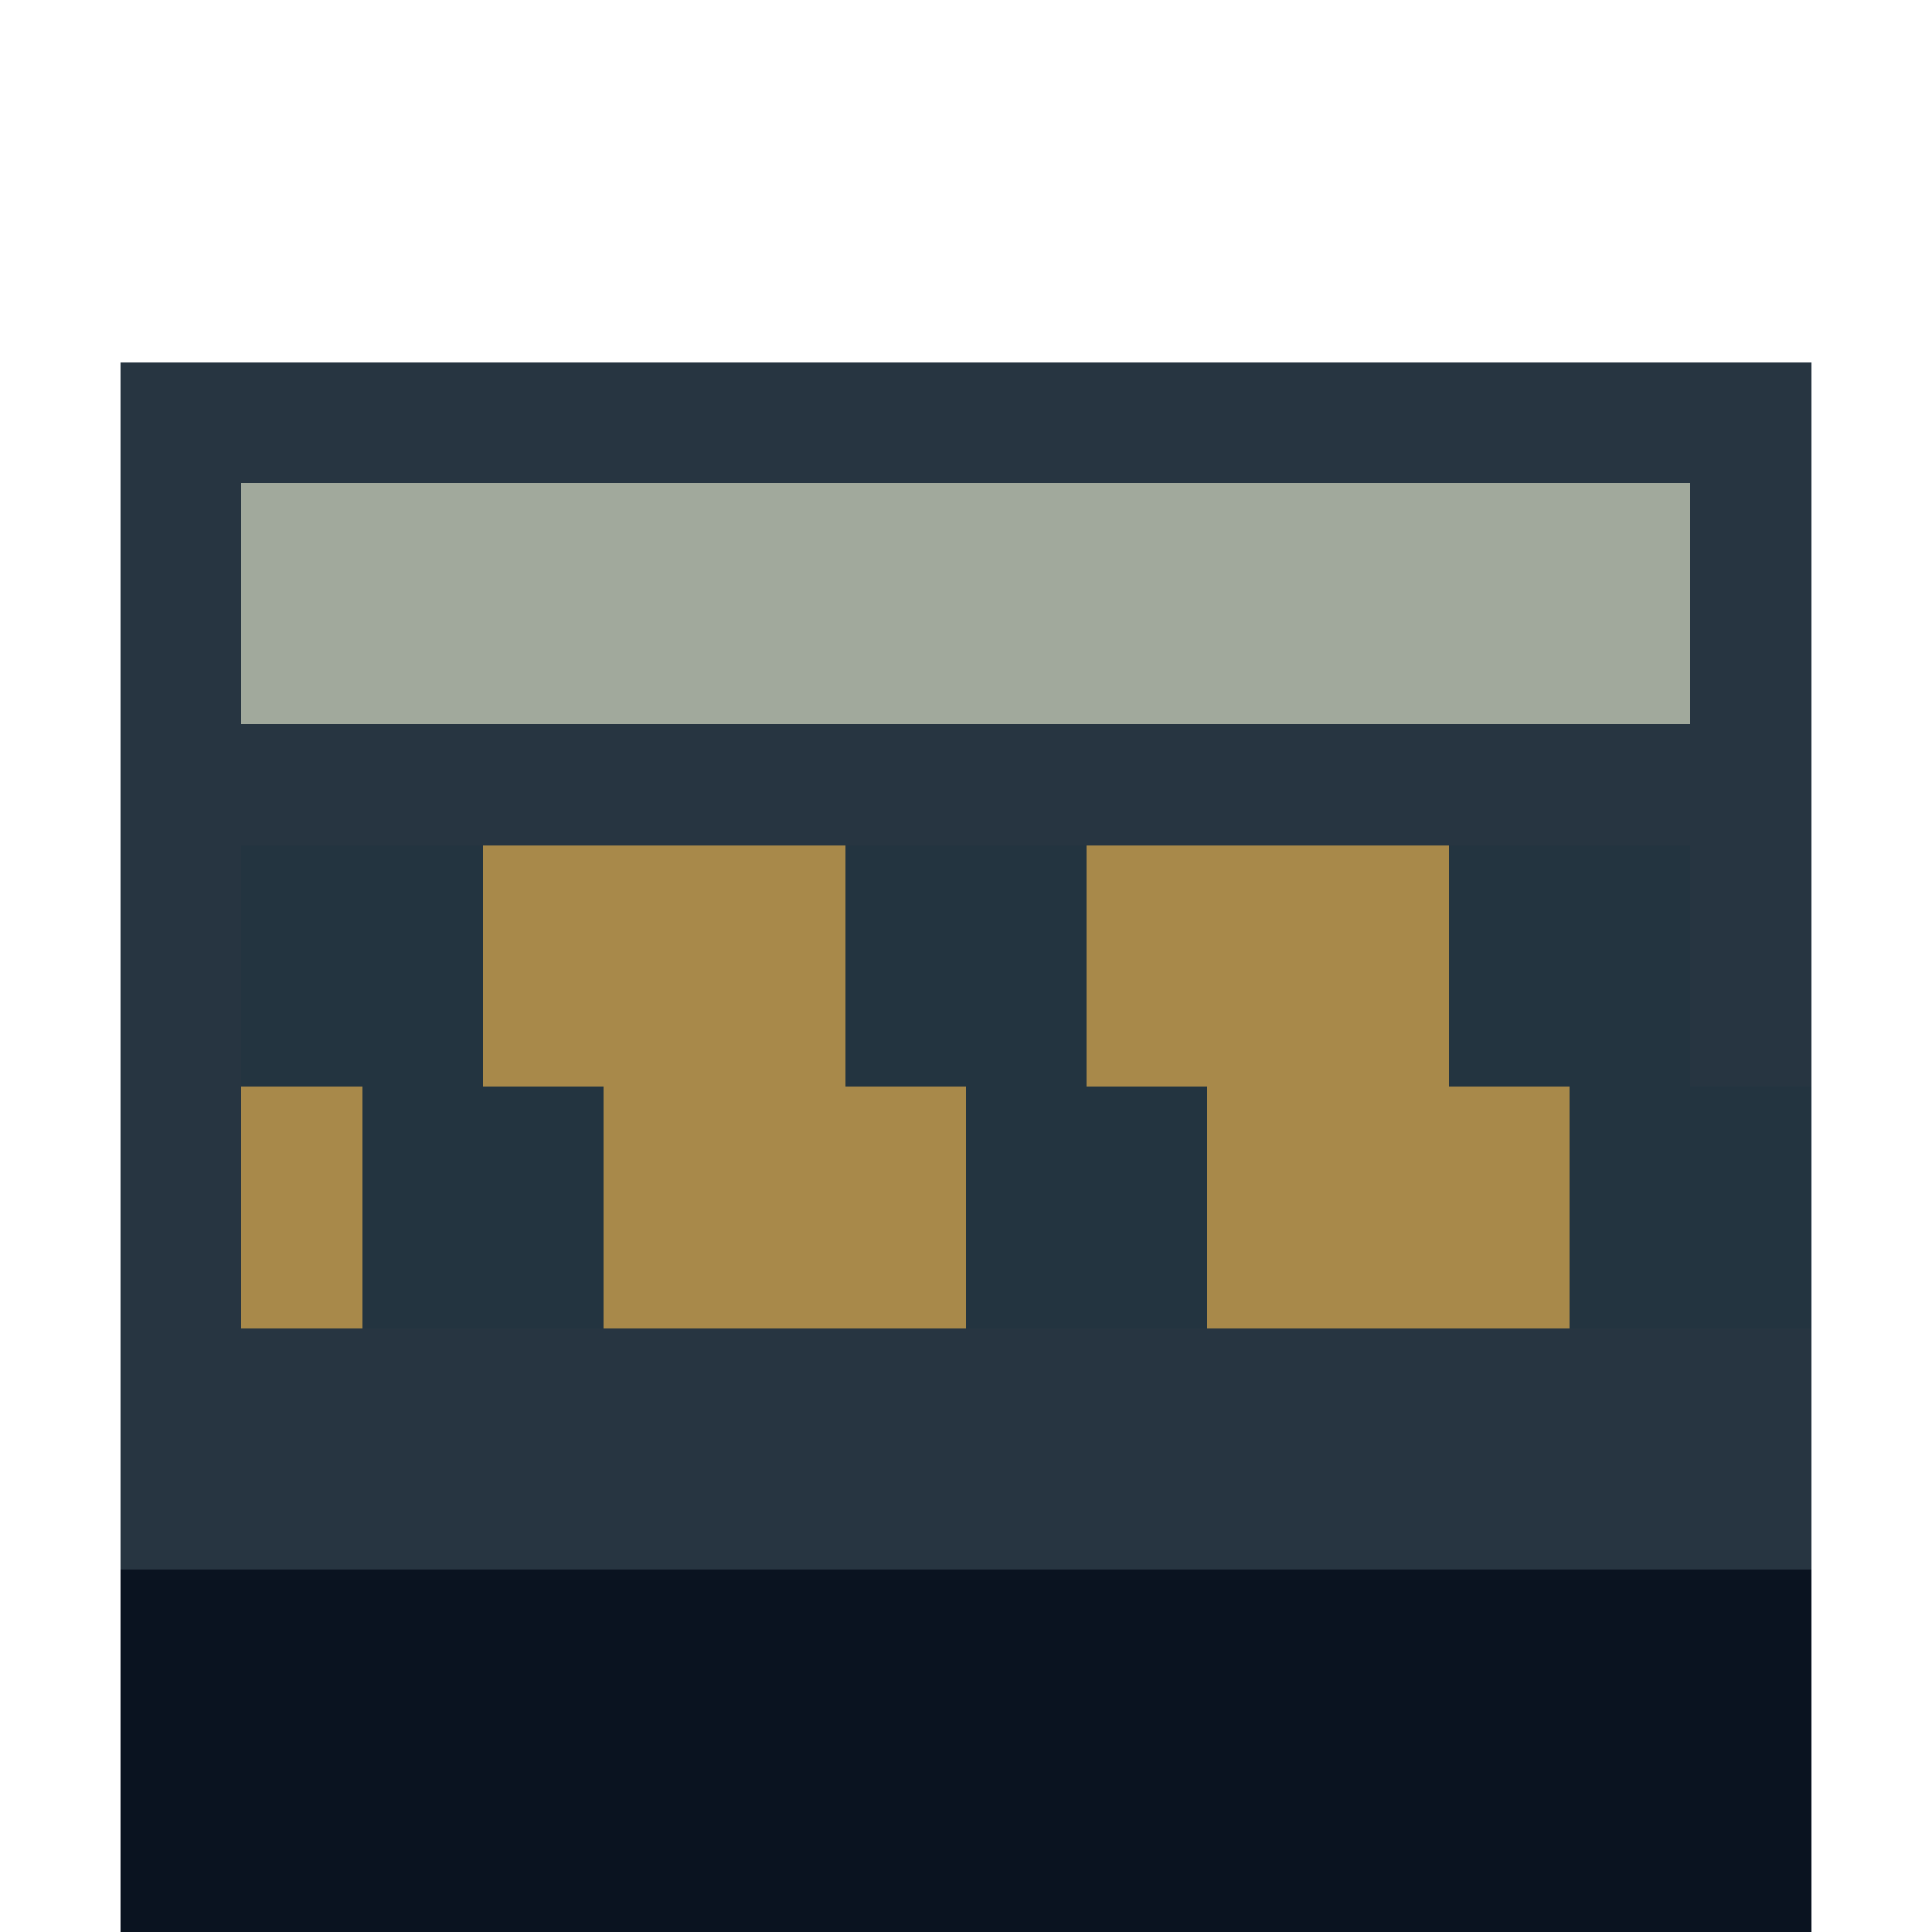
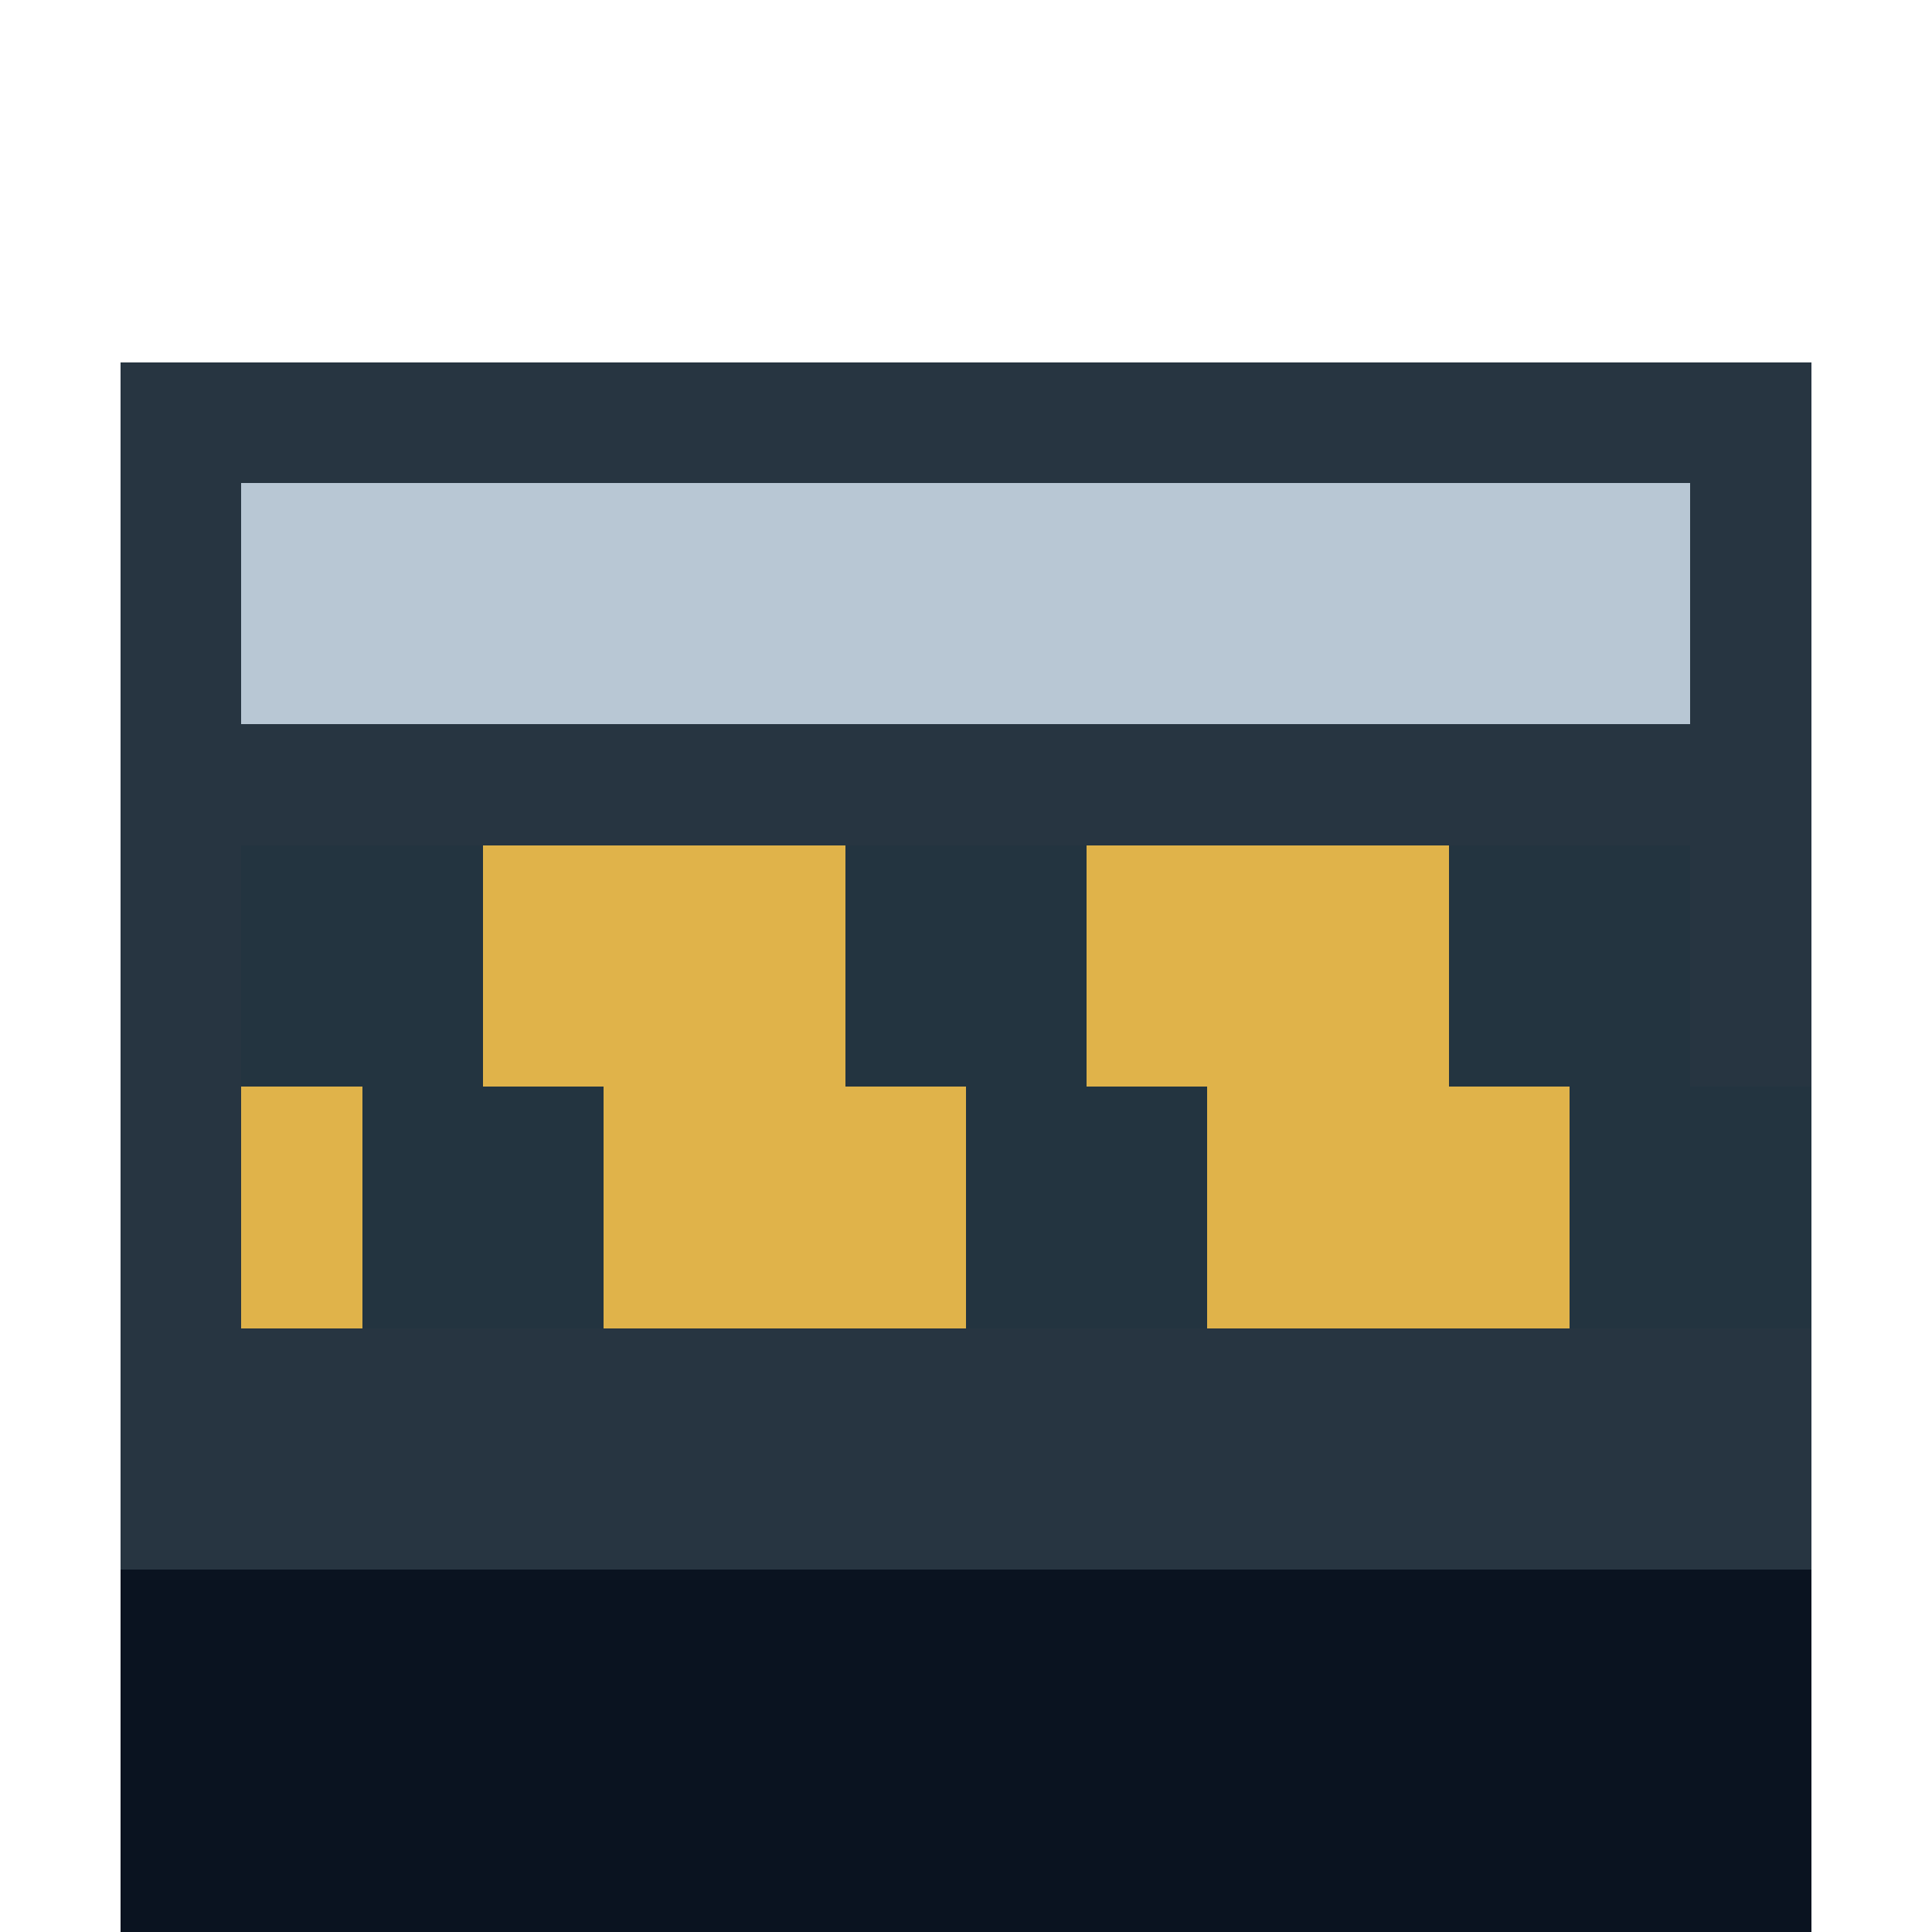
<svg xmlns="http://www.w3.org/2000/svg" viewBox="0 0 16 16" width="16" height="16" shape-rendering="crispEdges">
  <rect x="1" y="3" width="14" height="1" fill="#273541" />
  <rect x="1" y="4" width="1" height="1" fill="#273541" />
-   <rect x="2" y="4" width="12" height="1" fill="#a1a99c" />
+   <rect x="2" y="4" width="12" height="1" fill="#b8c7d4" />
  <rect x="14" y="4" width="1" height="1" fill="#273541" />
  <rect x="1" y="5" width="1" height="1" fill="#273541" />
-   <rect x="2" y="5" width="12" height="1" fill="#a1a99c" />
+   <rect x="2" y="5" width="12" height="1" fill="#b8c7d4" />
  <rect x="14" y="5" width="1" height="1" fill="#273541" />
  <rect x="1" y="6" width="14" height="1" fill="#273541" />
  <rect x="1" y="7" width="1" height="1" fill="#273541" />
  <rect x="2" y="7" width="2" height="1" fill="#233440" />
-   <rect x="4" y="7" width="3" height="1" fill="#a8894a" />
+   <rect x="4" y="7" width="3" height="1" fill="#e0b34a" />
  <rect x="7" y="7" width="2" height="1" fill="#233440" />
-   <rect x="9" y="7" width="3" height="1" fill="#a8894a" />
+   <rect x="9" y="7" width="3" height="1" fill="#e0b34a" />
  <rect x="12" y="7" width="2" height="1" fill="#233440" />
  <rect x="14" y="7" width="1" height="1" fill="#273541" />
  <rect x="1" y="8" width="1" height="1" fill="#273541" />
  <rect x="2" y="8" width="2" height="1" fill="#233440" />
-   <rect x="4" y="8" width="3" height="1" fill="#a8894a" />
+   <rect x="4" y="8" width="3" height="1" fill="#e0b34a" />
  <rect x="7" y="8" width="2" height="1" fill="#233440" />
-   <rect x="9" y="8" width="3" height="1" fill="#a8894a" />
+   <rect x="9" y="8" width="3" height="1" fill="#e0b34a" />
  <rect x="12" y="8" width="2" height="1" fill="#233440" />
  <rect x="14" y="8" width="1" height="1" fill="#273541" />
  <rect x="1" y="9" width="1" height="1" fill="#273541" />
-   <rect x="2" y="9" width="1" height="1" fill="#a8894a" />
+   <rect x="2" y="9" width="1" height="1" fill="#e0b34a" />
  <rect x="3" y="9" width="2" height="1" fill="#233440" />
-   <rect x="5" y="9" width="3" height="1" fill="#a8894a" />
+   <rect x="5" y="9" width="3" height="1" fill="#e0b34a" />
  <rect x="8" y="9" width="2" height="1" fill="#233440" />
-   <rect x="10" y="9" width="3" height="1" fill="#a8894a" />
+   <rect x="10" y="9" width="3" height="1" fill="#e0b34a" />
  <rect x="13" y="9" width="2" height="1" fill="#233440" />
  <rect x="1" y="10" width="1" height="1" fill="#273541" />
-   <rect x="2" y="10" width="1" height="1" fill="#a8894a" />
+   <rect x="2" y="10" width="1" height="1" fill="#e0b34a" />
  <rect x="3" y="10" width="2" height="1" fill="#233440" />
-   <rect x="5" y="10" width="3" height="1" fill="#a8894a" />
+   <rect x="5" y="10" width="3" height="1" fill="#e0b34a" />
  <rect x="8" y="10" width="2" height="1" fill="#233440" />
-   <rect x="10" y="10" width="3" height="1" fill="#a8894a" />
+   <rect x="10" y="10" width="3" height="1" fill="#e0b34a" />
  <rect x="13" y="10" width="2" height="1" fill="#233440" />
  <rect x="1" y="11" width="14" height="1" fill="#273541" />
  <rect x="1" y="12" width="14" height="1" fill="#273541" />
  <rect x="1" y="13" width="14" height="1" fill="#0a1320" />
  <rect x="1" y="14" width="14" height="1" fill="#0a1320" />
  <rect x="1" y="15" width="14" height="1" fill="#0a1320" />
</svg>
